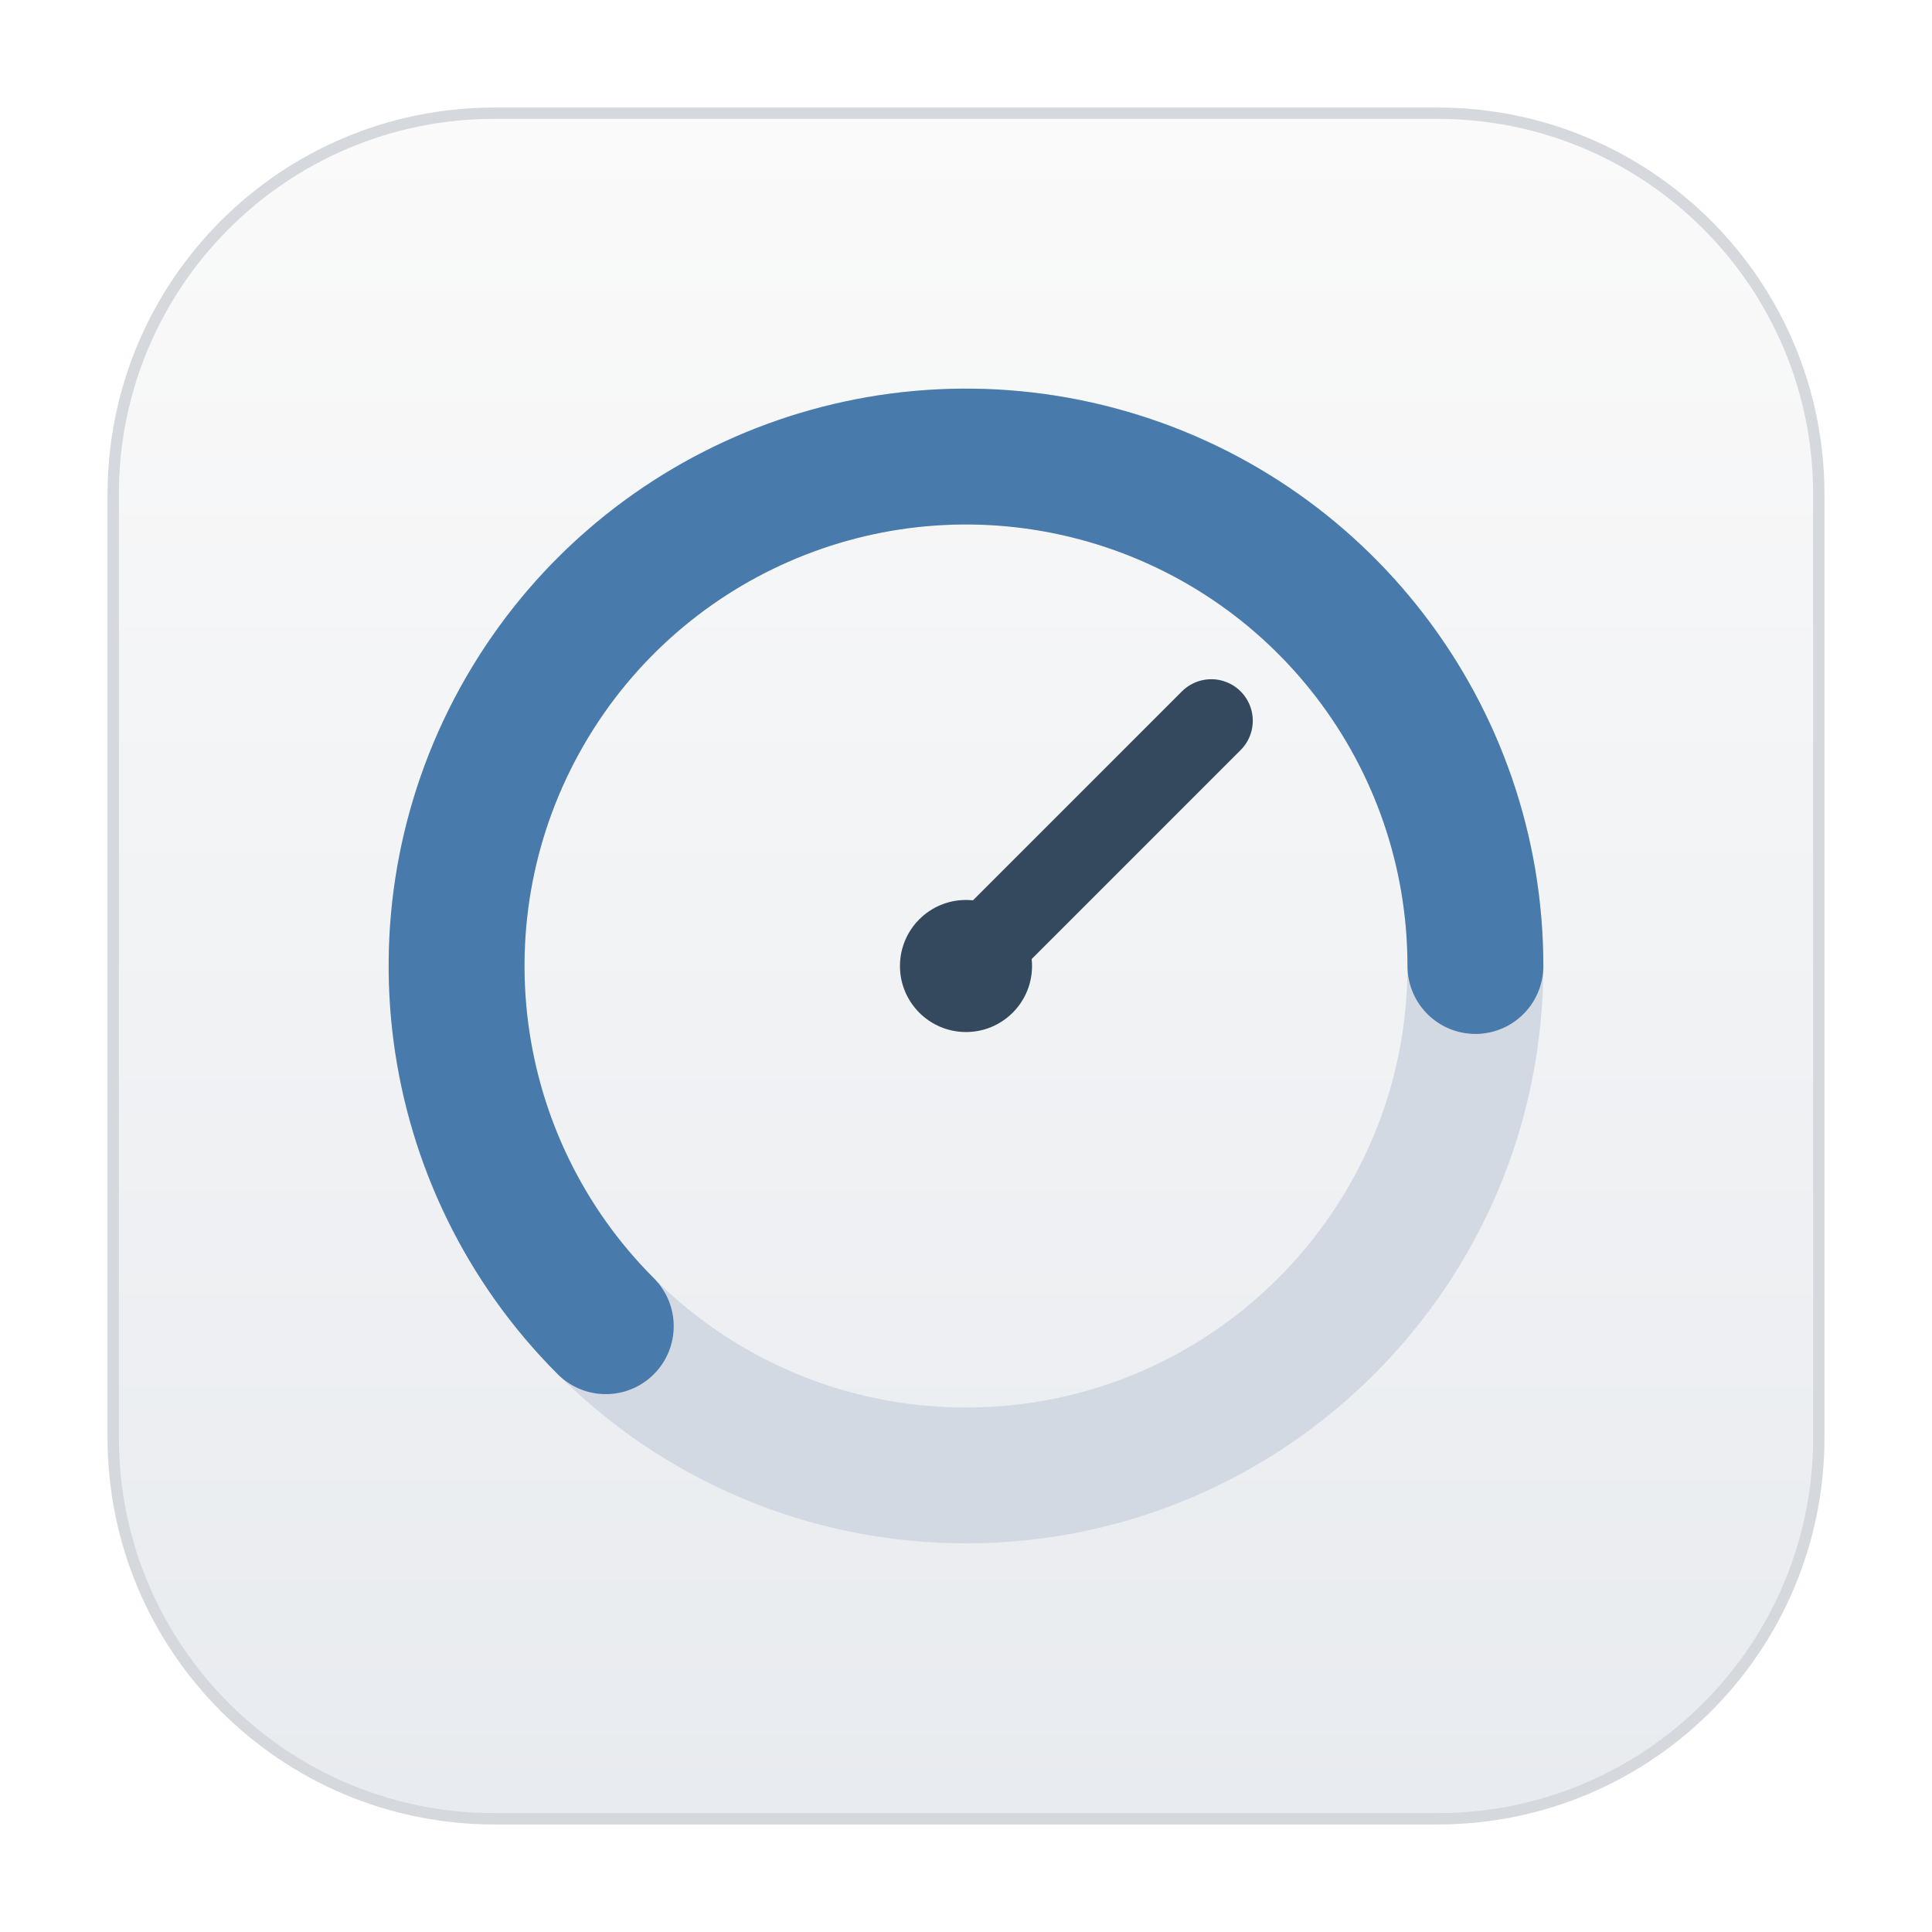
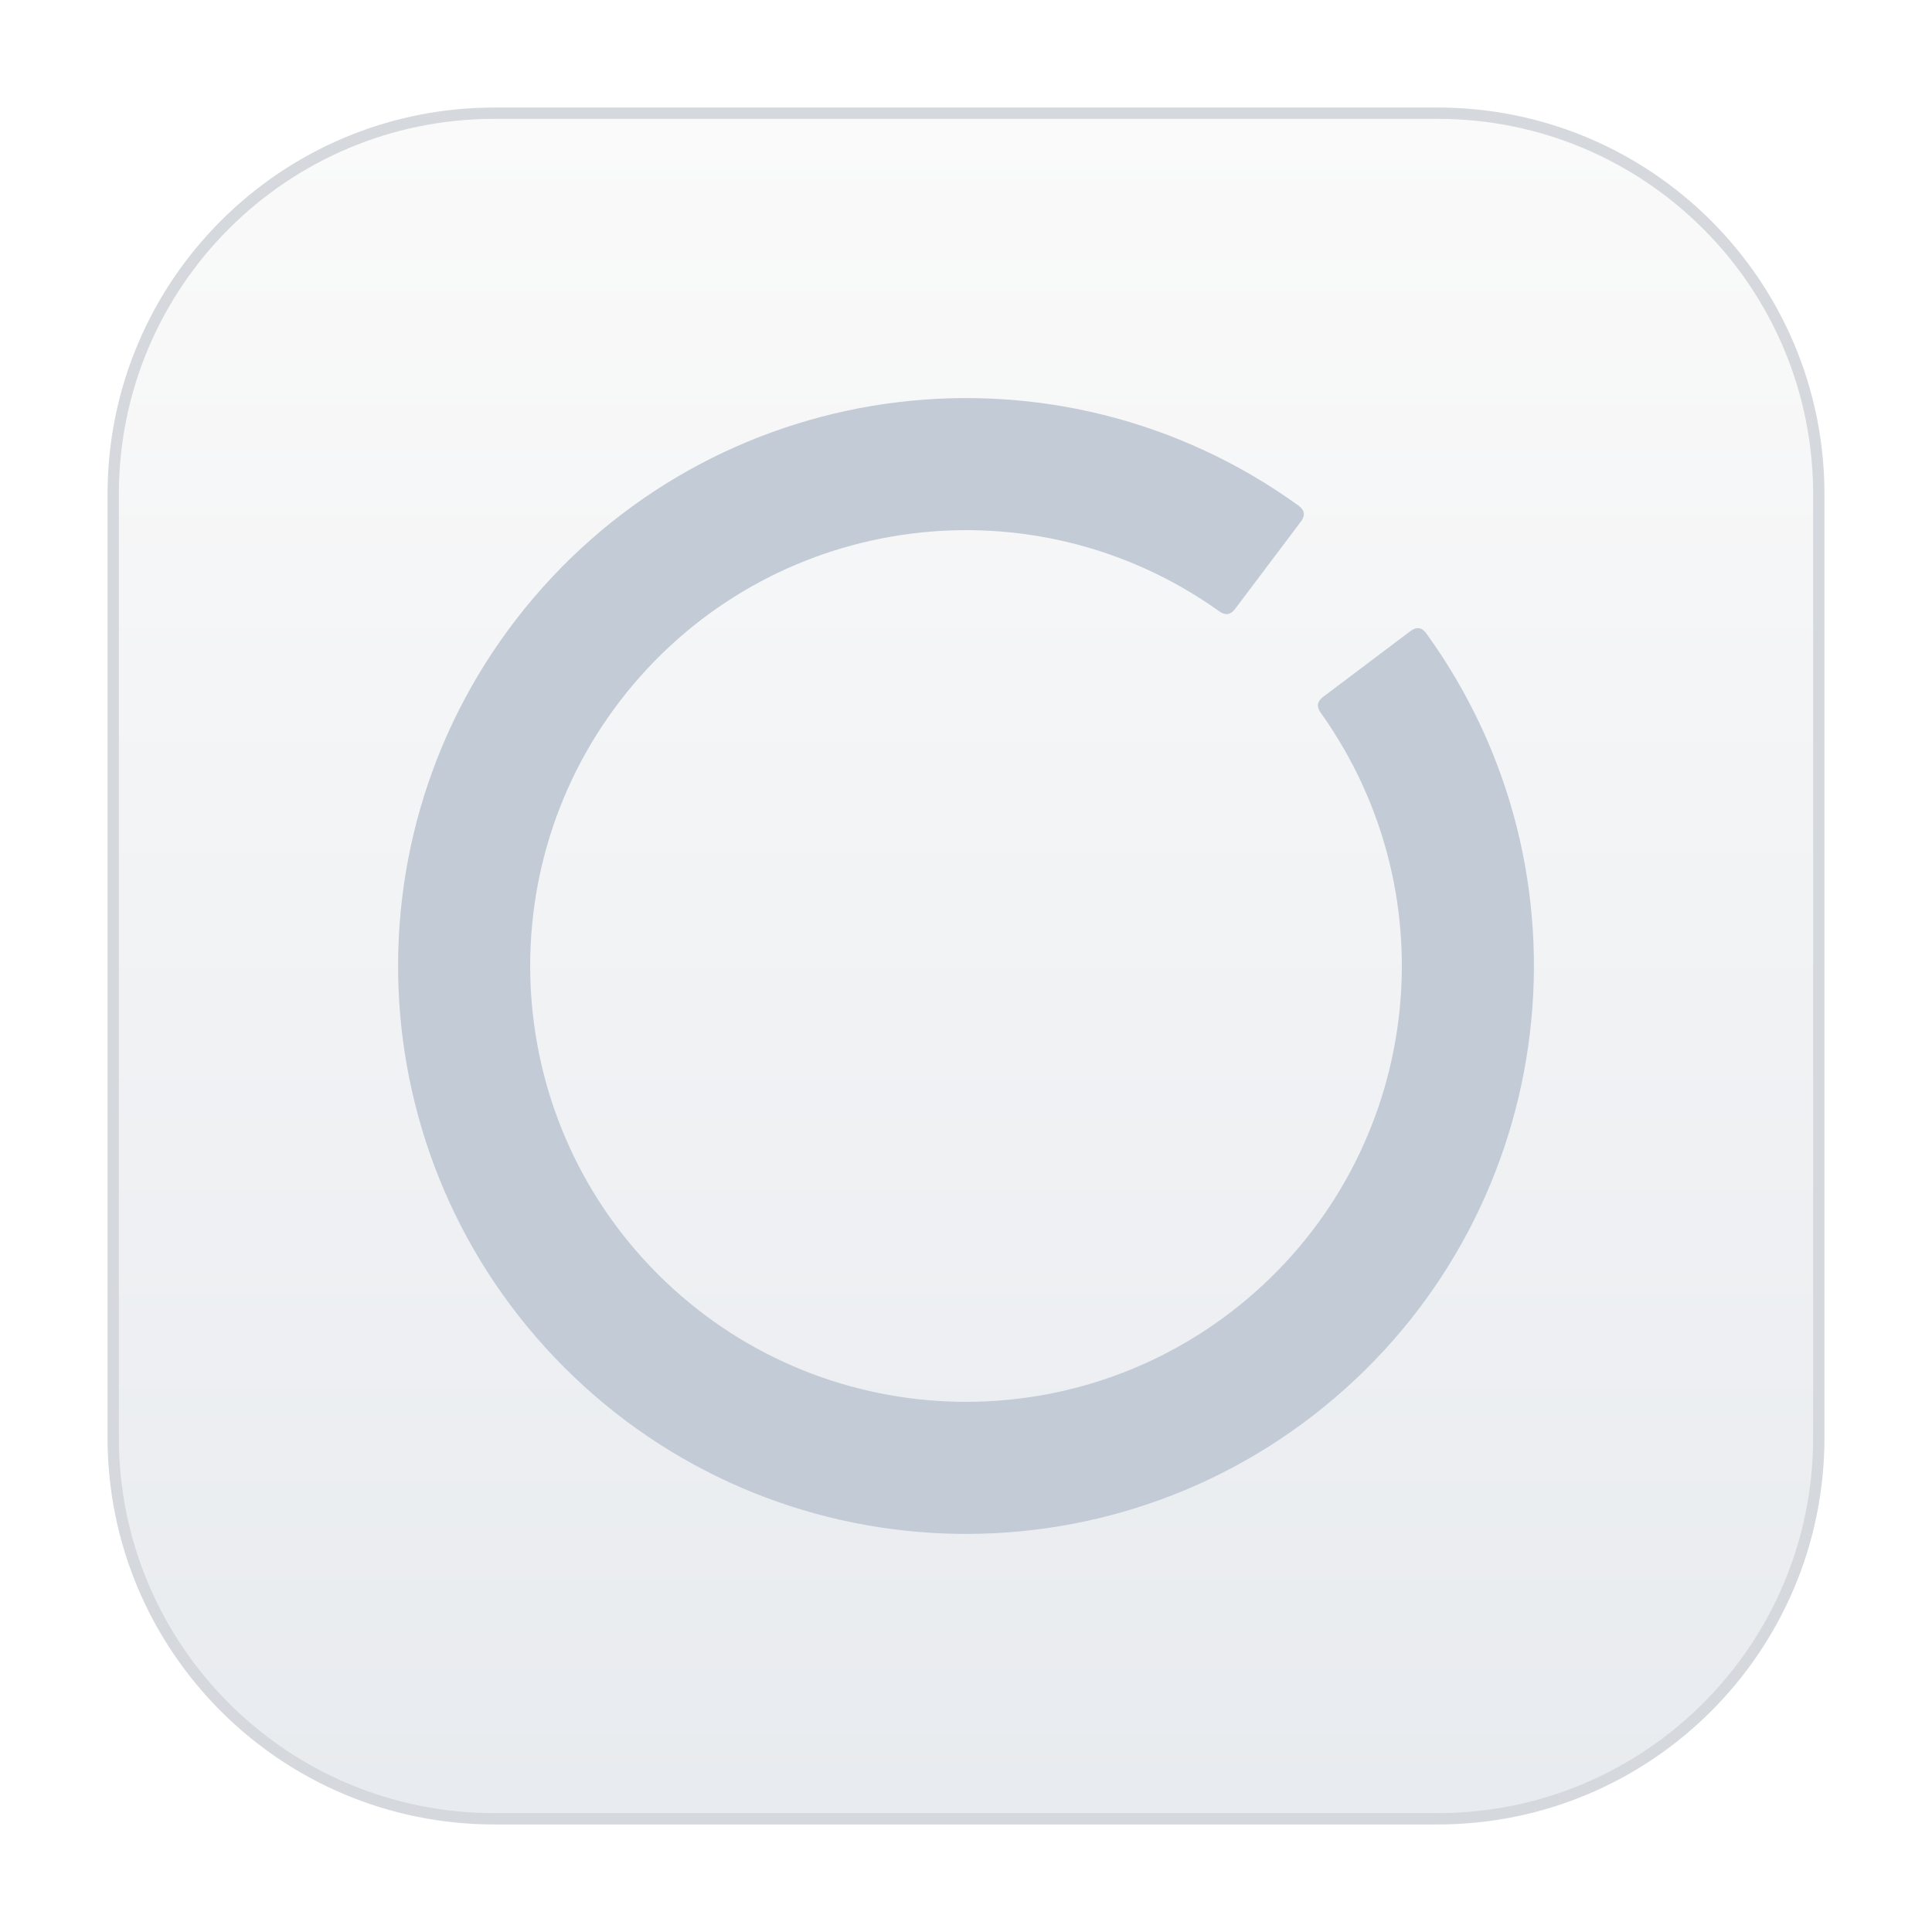
<svg xmlns="http://www.w3.org/2000/svg" width="1024" height="1024" viewBox="0 0 1024 1024">
  <defs>
    <linearGradient id="paper" x2="0" y2="1">
      <stop stop-color="#fafafa" />
      <stop offset="1" stop-color="#e8ebef" />
    </linearGradient>
  </defs>
  <rect x="60" y="60" width="904" height="904" rx="202" fill="url(#paper)" stroke="#d5d8dd" stroke-width="6" />
-   <circle cx="512" cy="512" r="270" fill="none" stroke="#d3d9e2" stroke-width="72" />
-   <path d="M321.08 702.92 A270 270 0 1 1 782 512" fill="none" stroke="#487aab" stroke-width="72" stroke-linecap="round" />
-   <path d="M512 512 L642 382" stroke="#34485e" stroke-width="44" stroke-linecap="round" />
-   <circle cx="512" cy="512" r="35" fill="#34485e" />
+   <path fill="#c3cbd6" d="M 755.952 335.681 A 301 301 0 1 1 688.319 268.048 Q 693.146 271.611 689.535 276.403 L 654.630 322.723 Q 651.019 327.515 646.181 323.967 A 231 231 0 1 0 700.033 377.819 Q 696.485 372.981 701.277 369.370 L 747.597 334.465 Q 752.389 330.854 755.952 335.681 Z" />
</svg>
